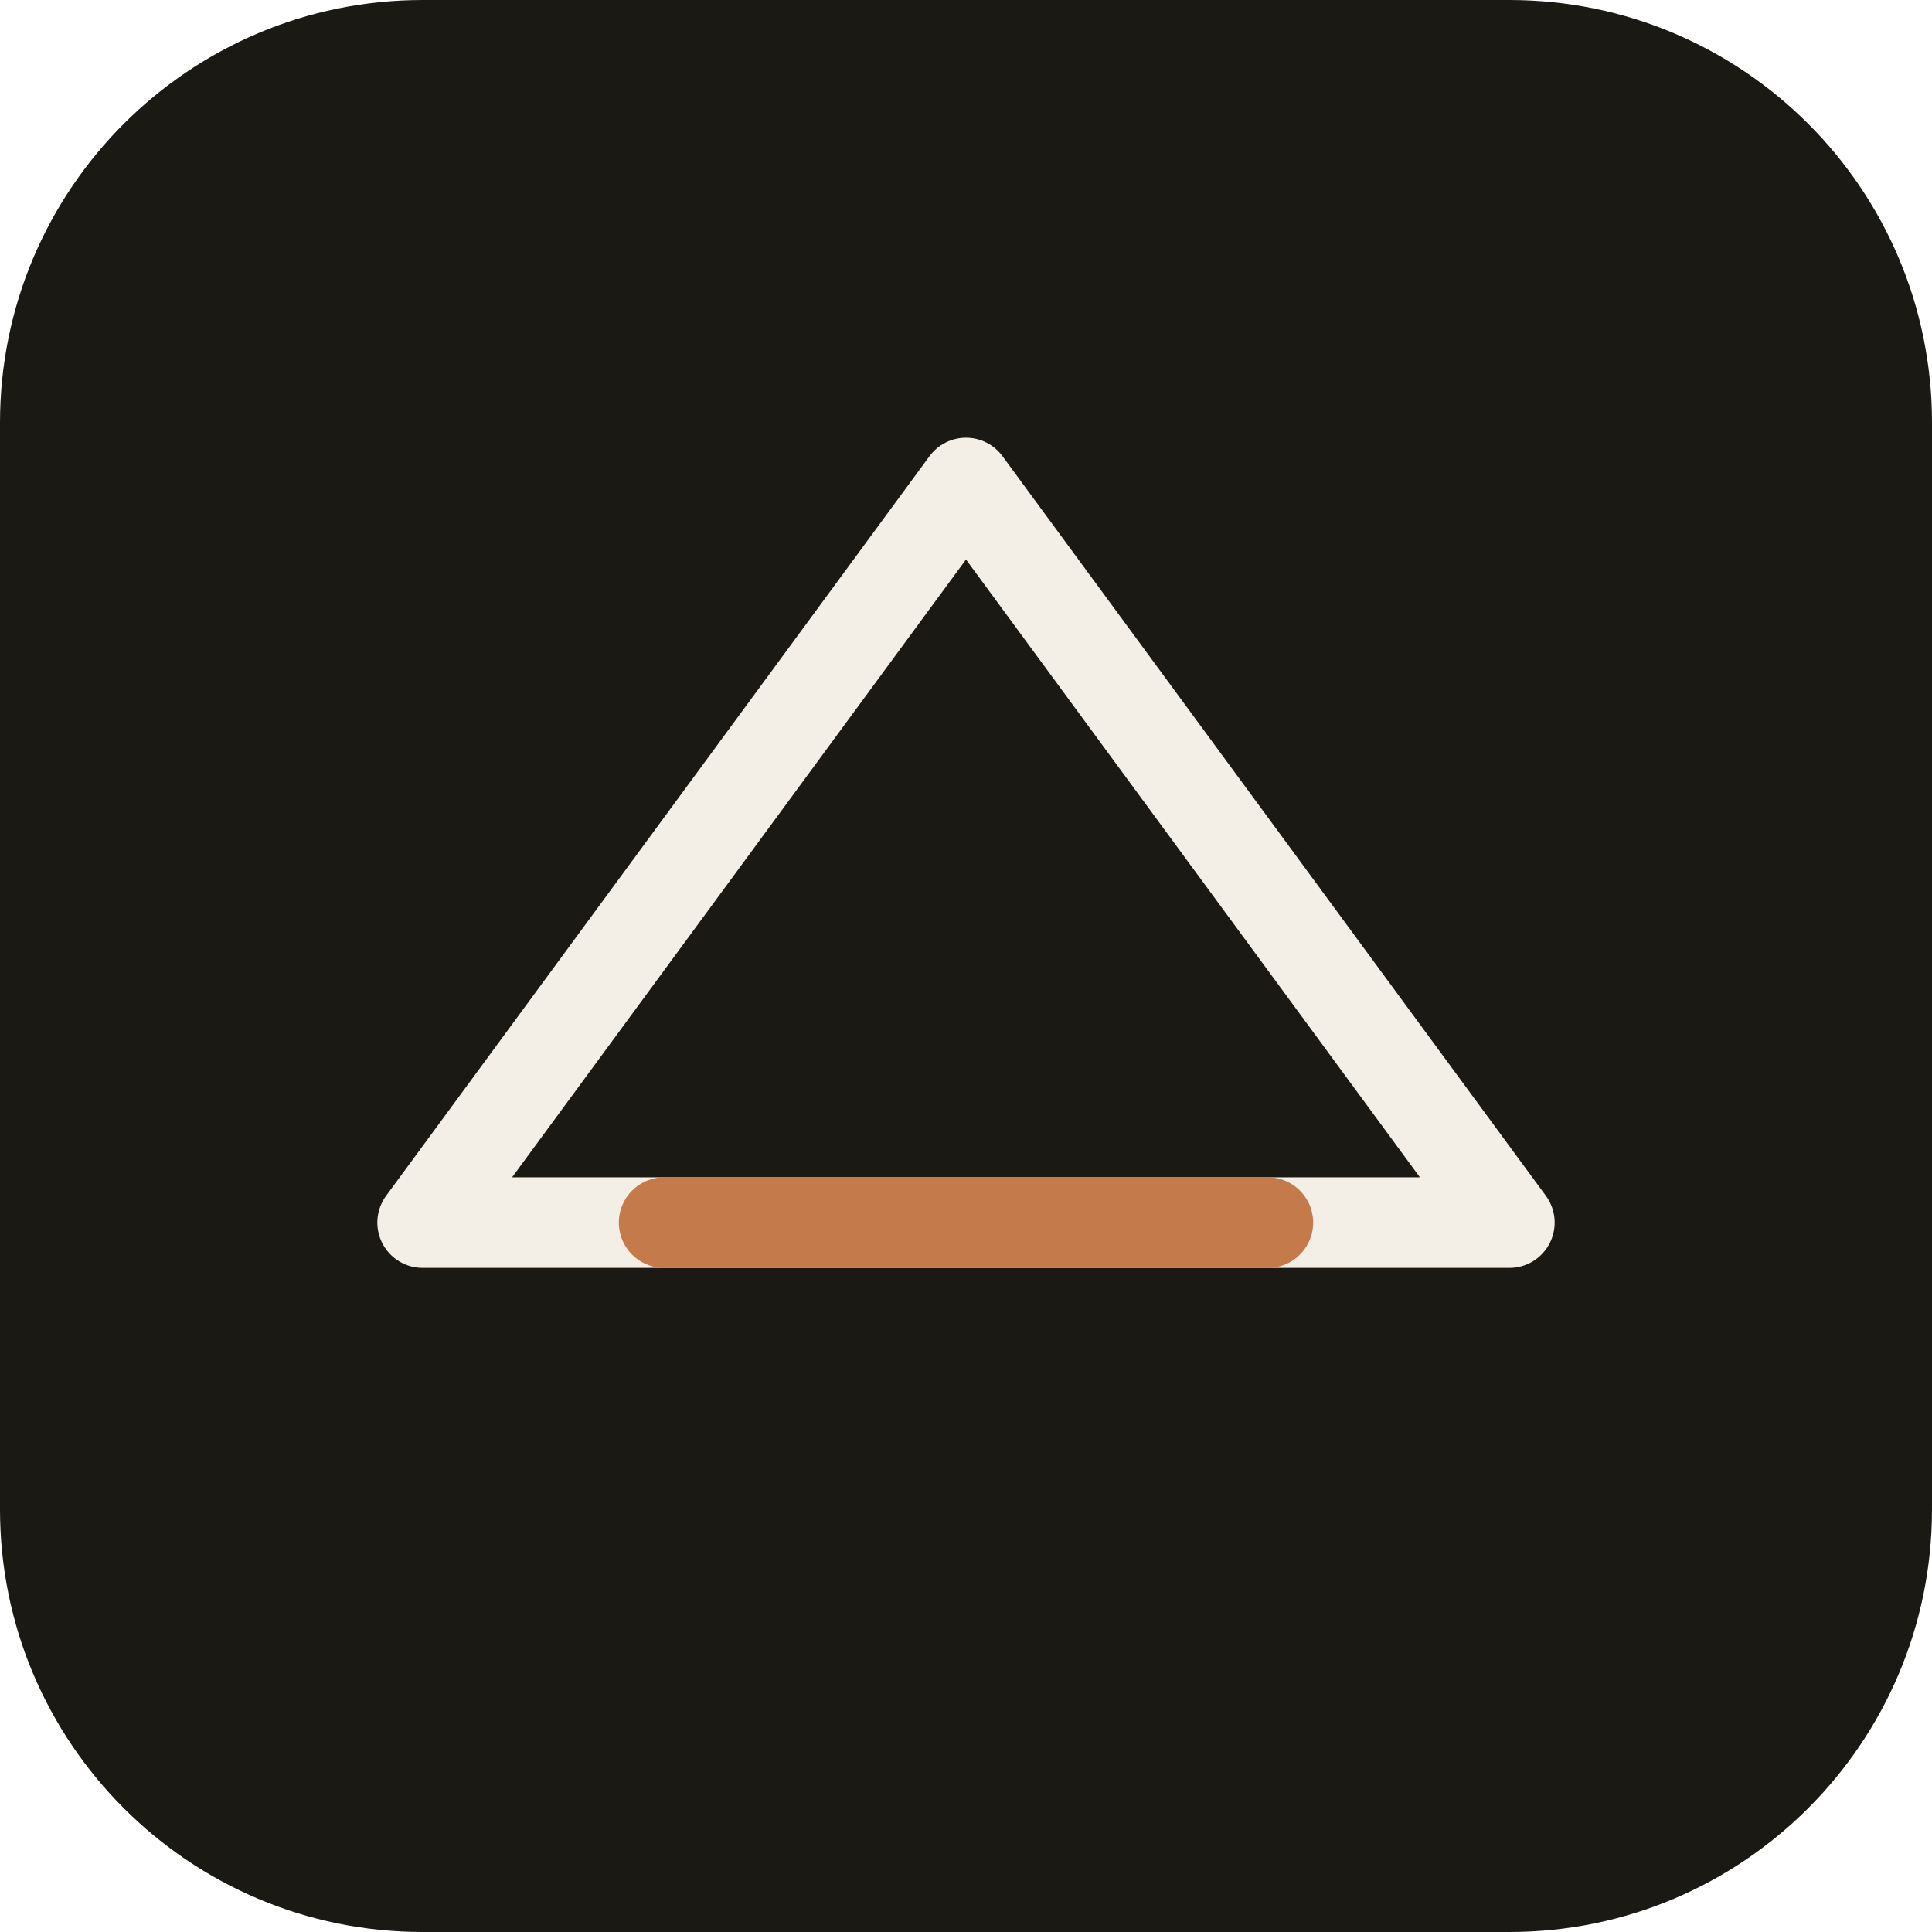
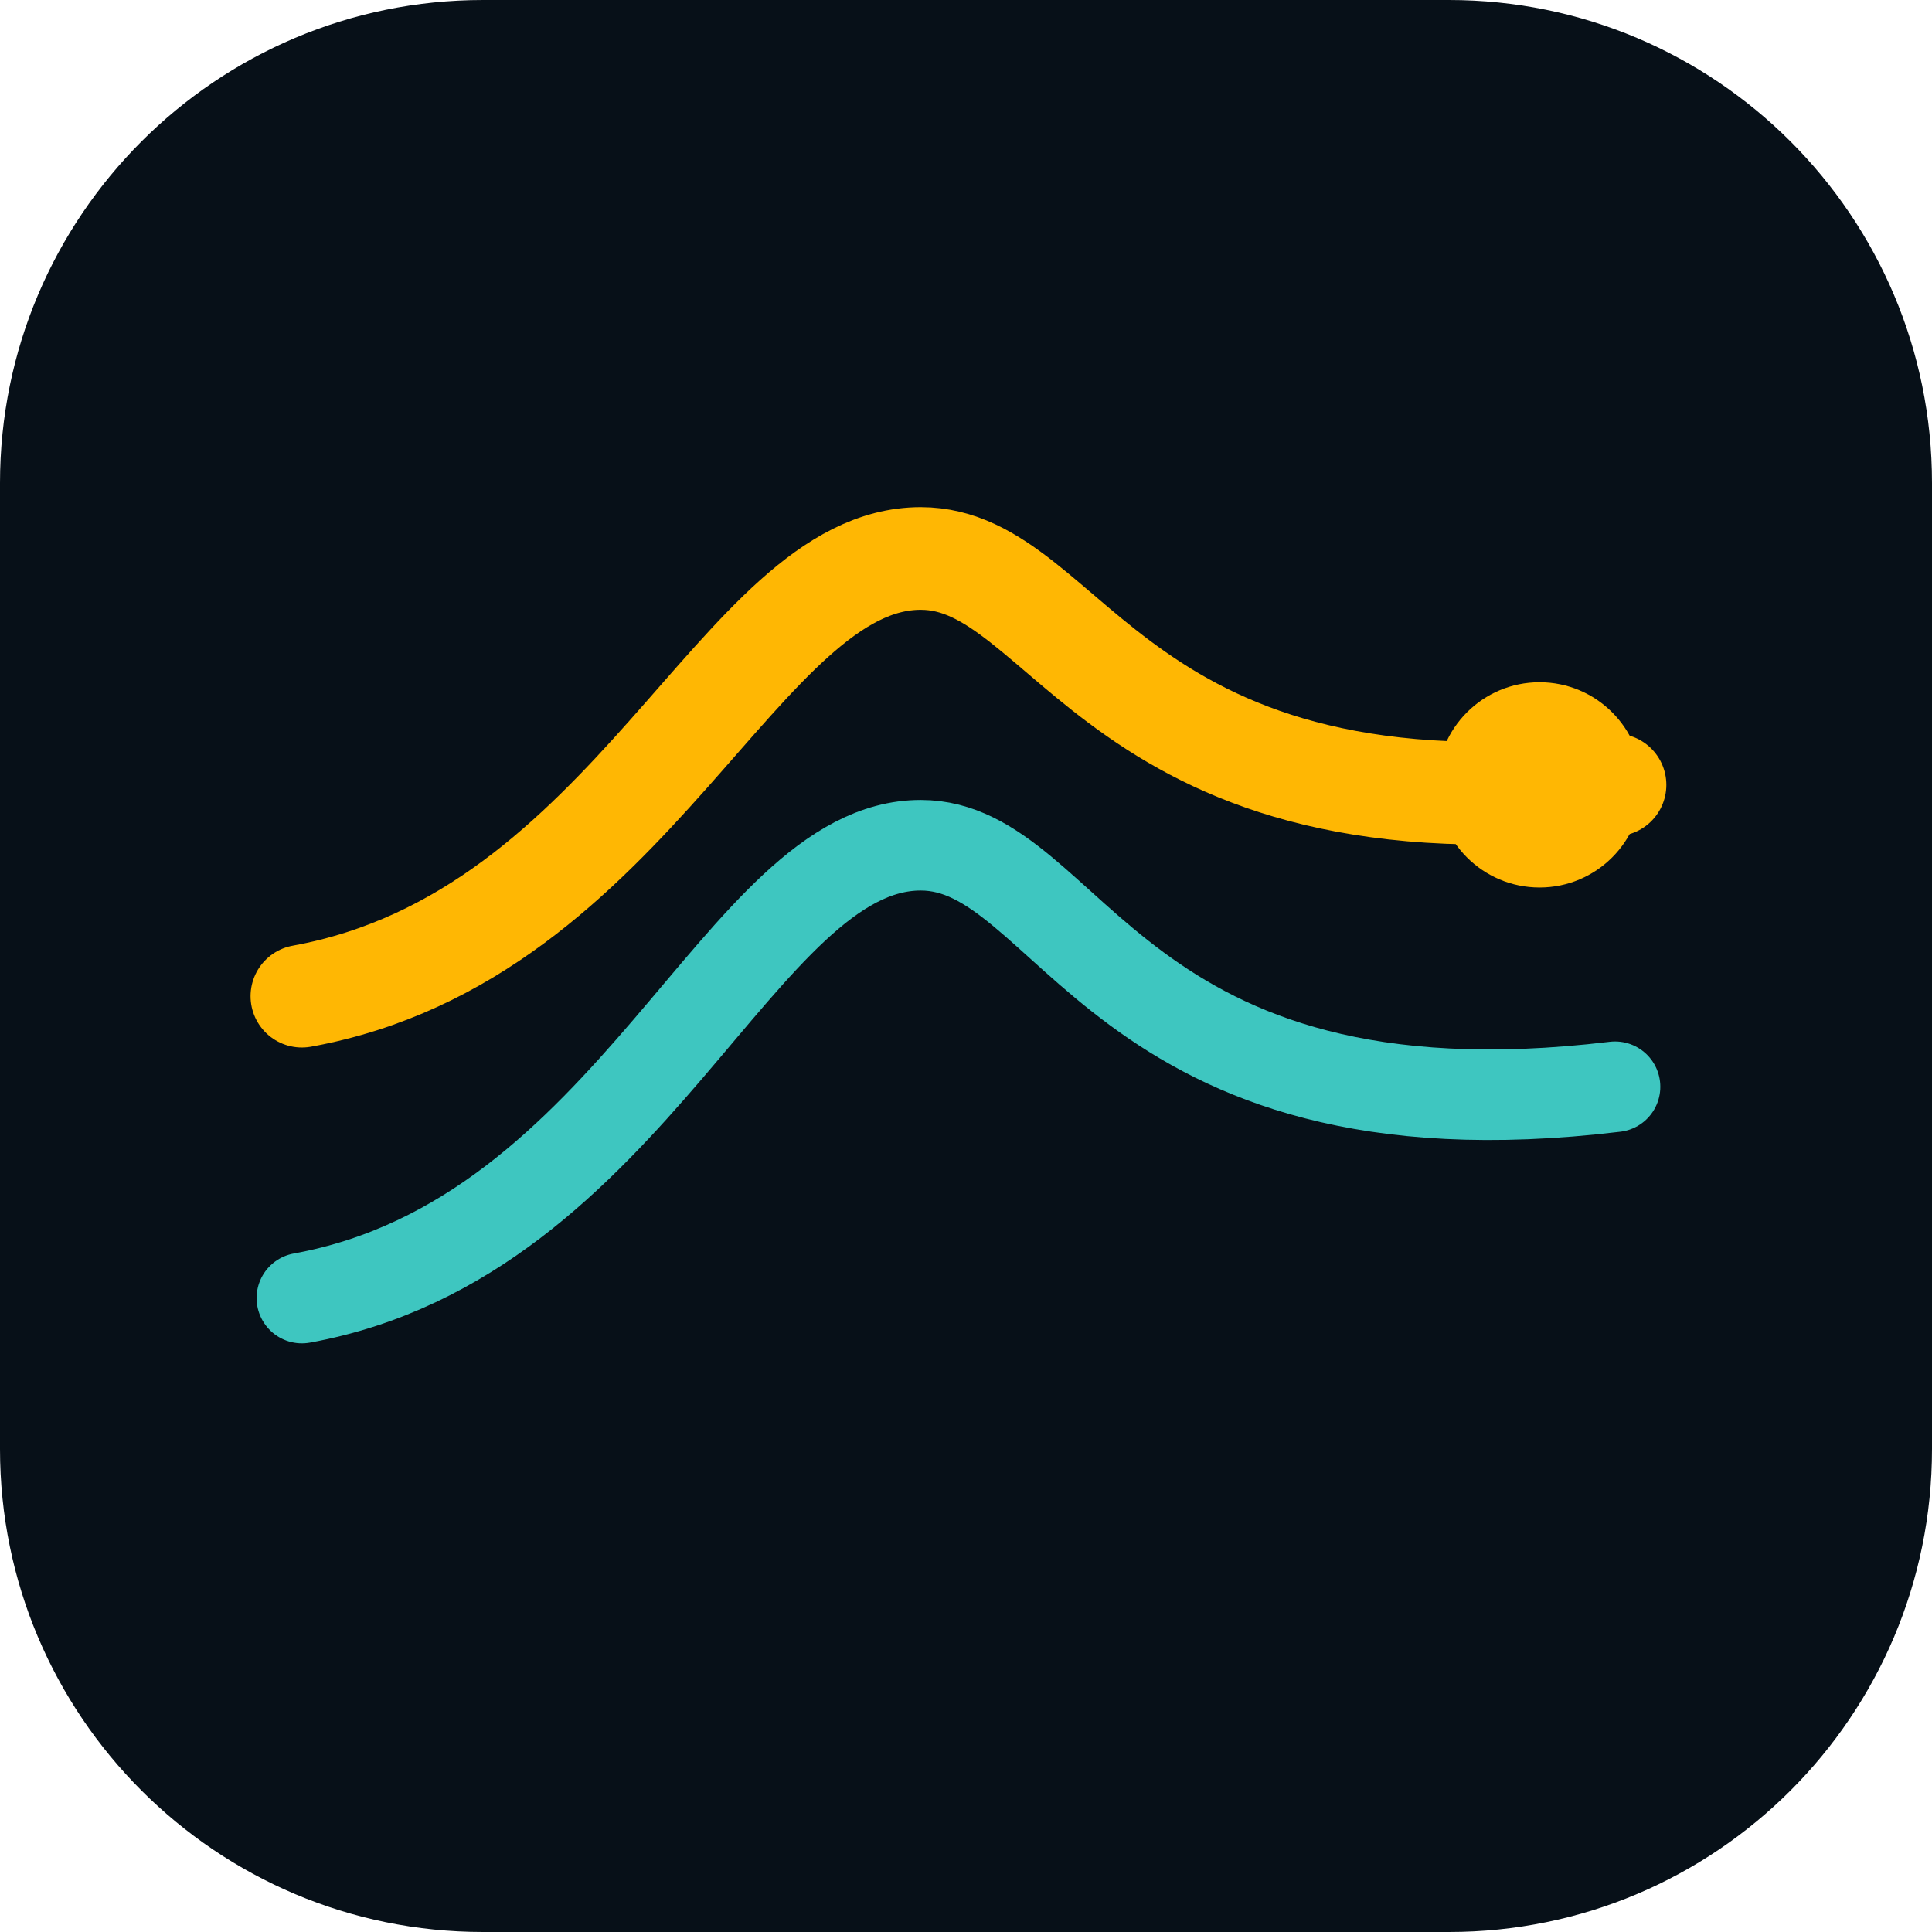
<svg xmlns="http://www.w3.org/2000/svg" viewBox="0 0 64 64" fill="none">
-   <rect width="64" height="64" rx="14" fill="#1B1914" />
-   <path d="M14 40.5 32 16l18 24.5H14Z" stroke="#F4EFE6" stroke-width="3" stroke-linejoin="round" />
-   <path d="M22 40.5h20" stroke="#C47A4A" stroke-width="3" stroke-linecap="round" />
+   <rect width="64" height="64" rx="16" fill="#071018" />
+   <path d="M10 43c11-2 14.5-15 20.5-15 5 0 6.4 10 23 8" stroke="#3ec6c0" stroke-width="3" stroke-linecap="round" />
+   <path d="M10 33c11-2 14.5-14.5 20.5-14.5 5 0 6.4 9.5 23 7.5" stroke="#ffb703" stroke-width="3.4" stroke-linecap="round" />
+   <circle cx="51" cy="26" r="3.4" fill="#ffb703" />
</svg>
